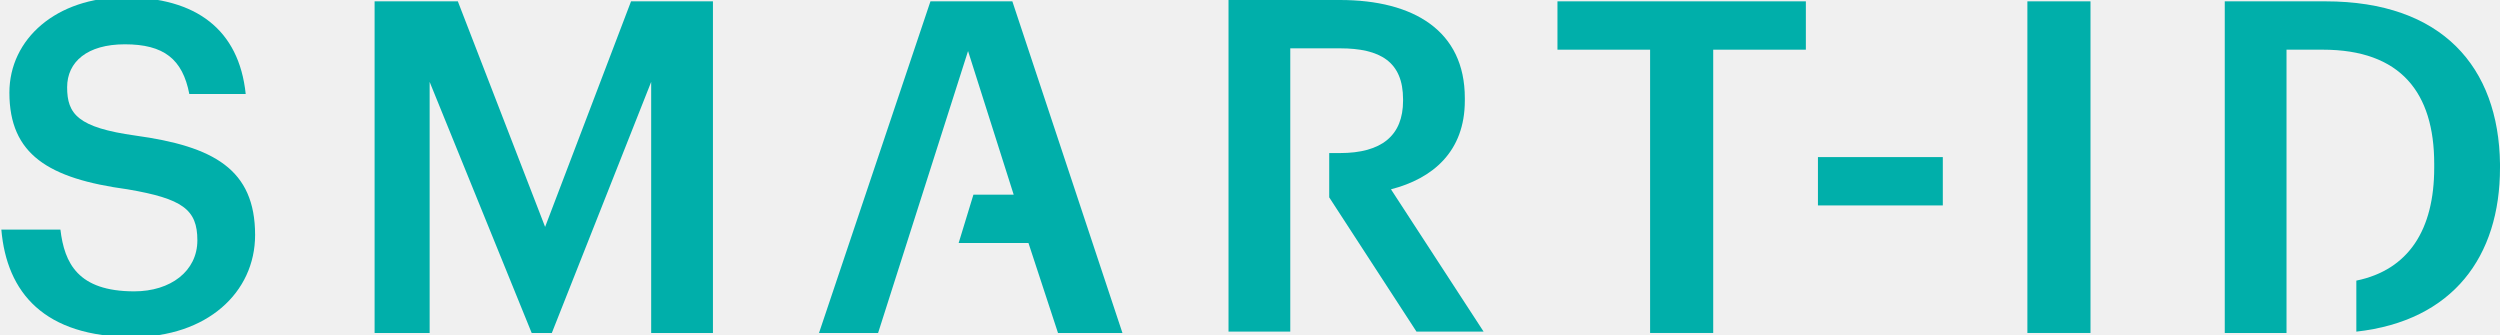
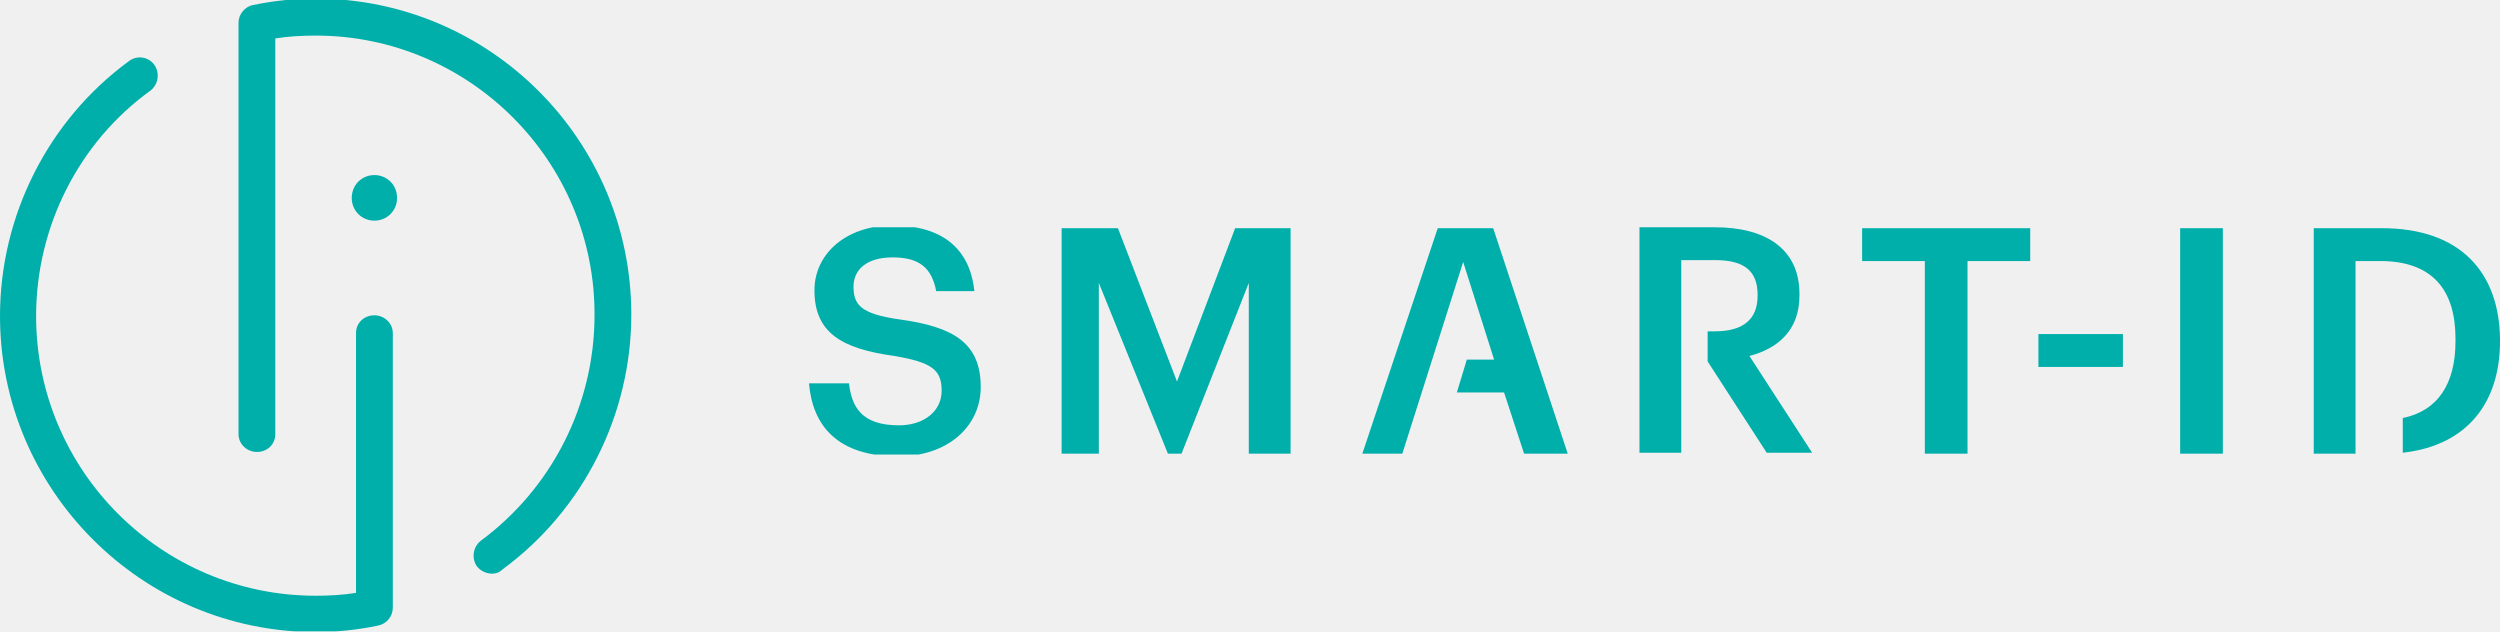
- <svg xmlns="http://www.w3.org/2000/svg" viewBox="0 0 186.2 24.9">
-   <path style="fill:#00AFAA;" d="M0.1,17.1h4.4c0.3,2.5,1.3,4.6,5.5,4.6c2.7,0,4.7-1.5,4.7-3.8c0-2.3-1.1-3.1-5.2-3.8c-5.9-0.8-8.8-2.6-8.8-7.2  c0-4,3.5-7.1,8.6-7.1c5.3,0,8.5,2.4,9,7.2h-4.2c-0.5-2.6-1.9-3.7-4.8-3.7c-2.8,0-4.3,1.3-4.3,3.2c0,2,0.8,3,5.1,3.6  c5.8,0.8,8.9,2.5,8.9,7.4c0,4.3-3.6,7.6-9.1,7.6C3.3,25.1,0.5,21.8,0.1,17.1z" />
-   <polygon style="fill:#00AFAA;" points="27.9,0.1 34.1,0.1 40.6,16.9 47,0.1 53.1,0.1 53.1,24.8 48.5,24.8 48.5,6.1 41.1,24.8 39.6,24.8  32,6.1 32,24.8 27.9,24.8 " />
-   <polygon style="fill:#00AFAA;" points="122.9,3.7 116,3.7 116,0.1 134.5,0.1 134.5,3.7 127.6,3.7 127.6,24.8 122.9,24.8 " />
-   <rect x="135.4" y="11.7" style="fill:#00AFAA;" width="9.3" height="3.6" />
-   <polygon style="fill:#00AFAA;" points="83.6,24.8 75.4,0.1 69.3,0.1 61,24.8 65.4,24.8 72.1,3.8 75.5,14.5 72.5,14.5 71.4,18.1 76.6,18.1  78.8,24.8 " />
-   <rect x="151" y="0.1" style="fill:#00AFAA;" width="4.7" height="24.7" />
-   <path style="fill:#00AFAA;" d="M173.2,0.1h-7.5v24.7h4.6l0-3.6V3.7h2.7c5.8,0,8.3,3.2,8.3,8.5v0.3c0,4.6-1.9,7.6-5.8,8.4v3.8  c7.2-0.8,10.7-5.6,10.7-12.2v-0.3C186.1,5,181.9,0.1,173.2,0.1" />
-   <path style="fill:#00AFAA;" d="M103.6,14.1c3.1-0.8,5.5-2.8,5.5-6.6V7.3c0-5-3.8-7.3-9.3-7.3h-8.3v24.7h4.6V3.6h3.7c3,0,4.7,1,4.7,3.8v0.1  c0,2.6-1.6,3.9-4.7,3.9h-0.8v3.3l6.5,10h5L103.6,14.1z" />
+ <svg xmlns="http://www.w3.org/2000/svg" viewBox="0 0 99 25" fill="none" class="SmartIdButton_icon_uZ2V3">
+   <g clip-path="url(#clip0)" fill="#00AFAA">
+     <path d="M15.723 7.835a.888.888 0 01-.897.902.888.888 0 01-.897-.902c0-.507.393-.902.897-.902.505 0 .897.395.897.902z" />
+     <path d="M19.479 22.717a.787.787 0 01-.589-.282.754.754 0 01.14-1.014 11.115 11.115 0 004.513-8.935C23.57 6.398 18.61 1.409 12.5 1.409c-.533 0-1.065.028-1.598.113v15.67c0 .395-.308.705-.728.705-.393 0-.729-.31-.729-.704V.902c0-.338.252-.648.589-.705A12.01 12.01 0 0112.5-.056c6.895 0 12.5 5.608 12.5 12.514 0 3.974-1.906 7.75-5.1 10.09-.141.14-.281.169-.421.169z" />
+     <path d="M12.5 25.028C5.605 25.028 0 19.391 0 12.514c0-3.974 1.906-7.75 5.1-10.09a.71.71 0 011.01.14.754.754 0 01-.14 1.015C3.11 5.637 1.43 8.991 1.43 12.514c0 6.116 4.96 11.077 11.07 11.077.533 0 1.065-.028 1.598-.113V13.19c0-.394.308-.704.728-.704.393 0 .729.31.729.704v10.88a.723.723 0 01-.589.704 12.01 12.01 0 01-2.466.254z" />
+   </g>
+   <g clip-path="url(#clip1)" fill="#00AFAA">
+     <path d="M32.036 15.18h1.583c.108.904.468 1.663 1.98 1.663.97 0 1.69-.542 1.69-1.373 0-.832-.395-1.12-1.87-1.374-2.124-.289-3.167-.94-3.167-2.602 0-1.446 1.26-2.566 3.094-2.566 1.908 0 3.059.867 3.239 2.602h-1.511c-.18-.94-.684-1.337-1.728-1.337-1.007 0-1.547.47-1.547 1.156 0 .723.288 1.085 1.835 1.302 2.087.289 3.203.903 3.203 2.674 0 1.555-1.296 2.747-3.275 2.747-2.375 0-3.382-1.192-3.526-2.891zM42.04 9.036h2.23l2.339 6.072 2.303-6.072h2.195v8.928h-1.655v-6.76l-2.663 6.76h-.54l-2.735-6.76v6.76H42.04V9.036zM76.223 10.337H73.74v-1.3h6.657v1.3h-2.483v7.627h-1.691v-7.627zM84.067 13.229h-3.346v1.301h3.346V13.23zM62.082 17.964L59.13 9.036h-2.195l-2.986 8.928h1.583l2.41-7.59 1.224 3.867h-1.08l-.395 1.301h1.87l.793 2.422h1.727zM88.025 9.036h-1.691v8.928h1.691V9.036zM94.322 9.036h-2.698v8.928h1.655v-7.627h.971c2.087 0 2.987 1.157 2.987 3.073v.108c0 1.663-.684 2.747-2.087 3.036v1.374c2.59-.29 3.85-2.024 3.85-4.41v-.108c-.036-2.603-1.547-4.374-4.678-4.374zM69.278 14.096c1.116-.289 1.98-1.012 1.98-2.385v-.072C71.257 9.83 69.89 9 67.91 9h-2.987v8.928h1.655V10.3h1.332c1.08 0 1.691.362 1.691 1.374v.036c0 .94-.576 1.41-1.691 1.41h-.288v1.192l2.339 3.615h1.799l-2.483-3.832z" />
+   </g>
+   <defs>
+     <clipPath id="clip0">
+       <path fill="#fff" d="M0 0h25v25H0z" />
+     </clipPath>
+     <clipPath id="clip1">
+       <path fill="#fff" transform="translate(32 9)" d="M0 0h67v9H0z" />
+     </clipPath>
+   </defs>
</svg>
